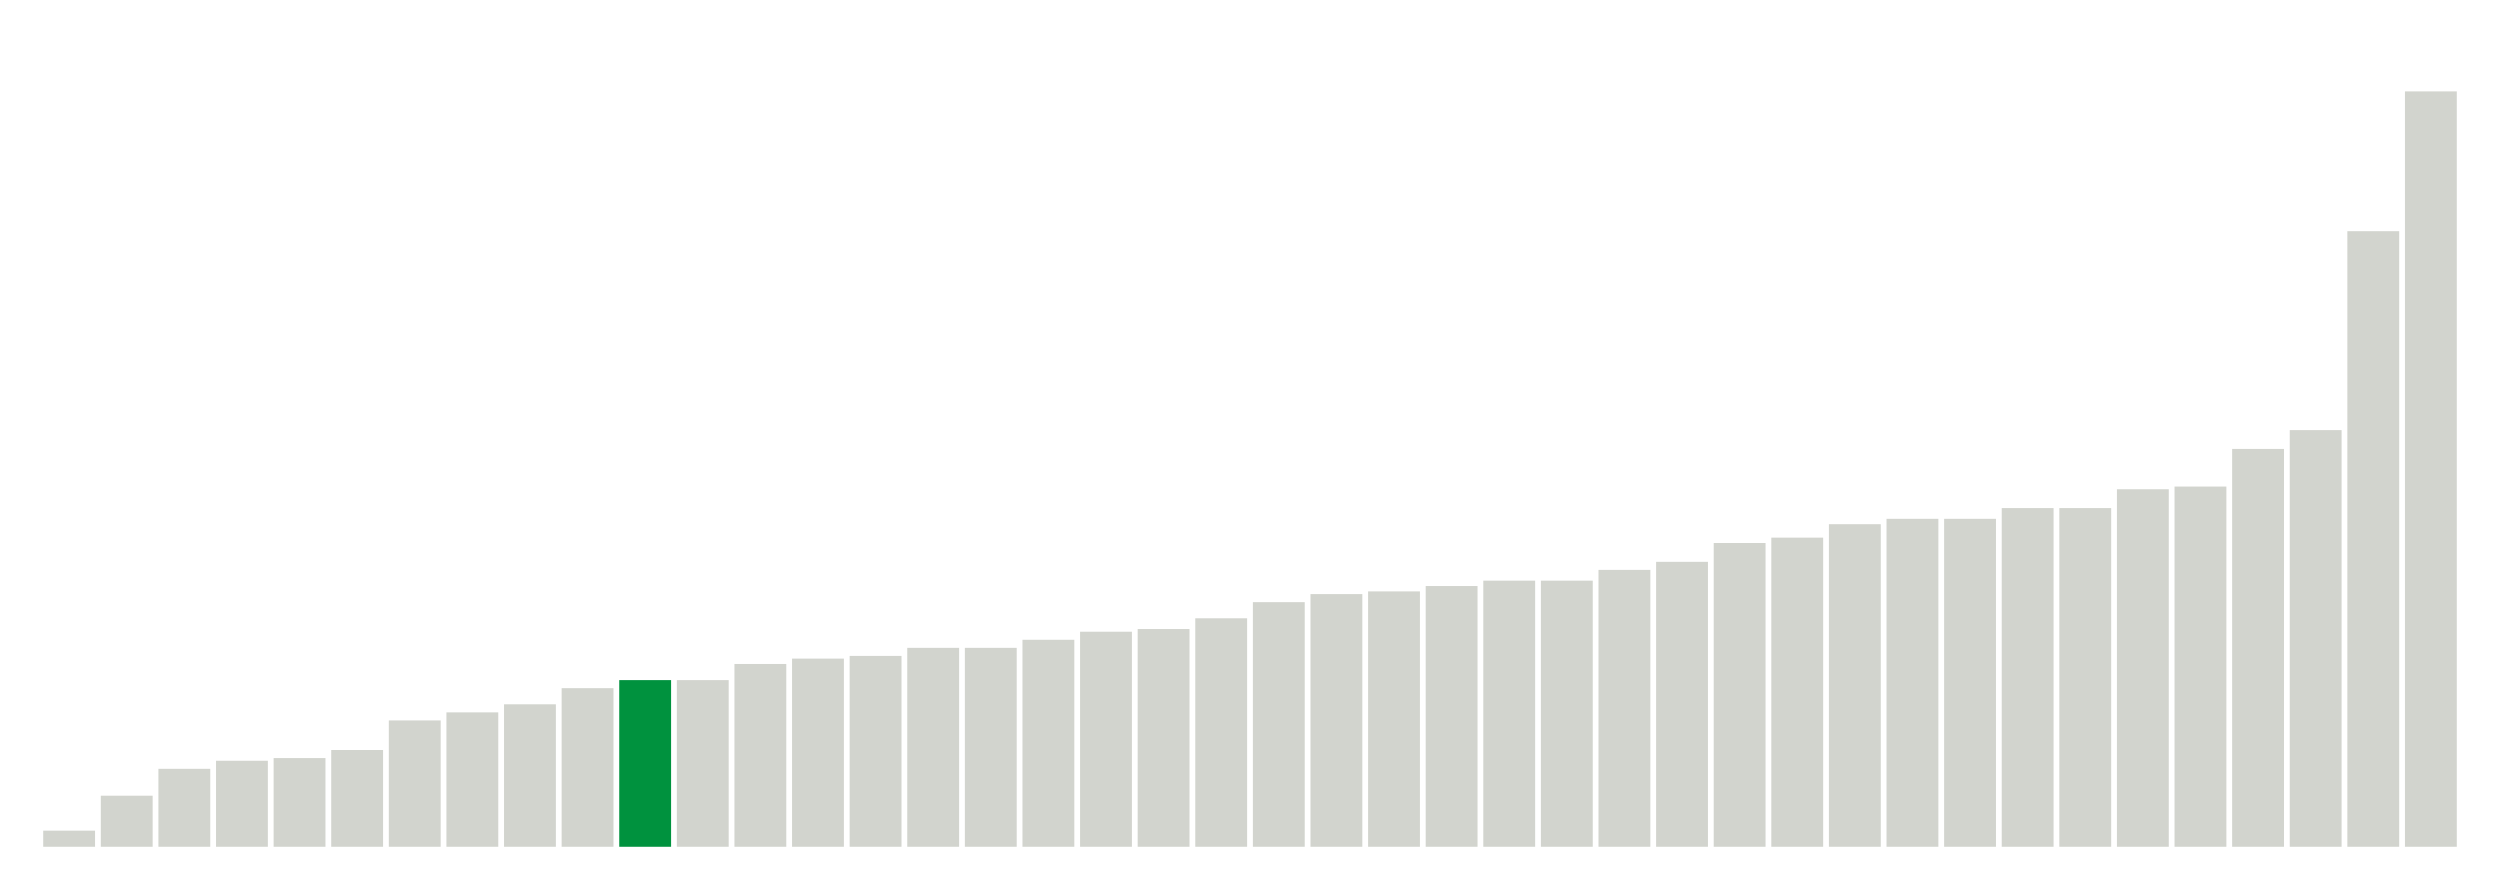
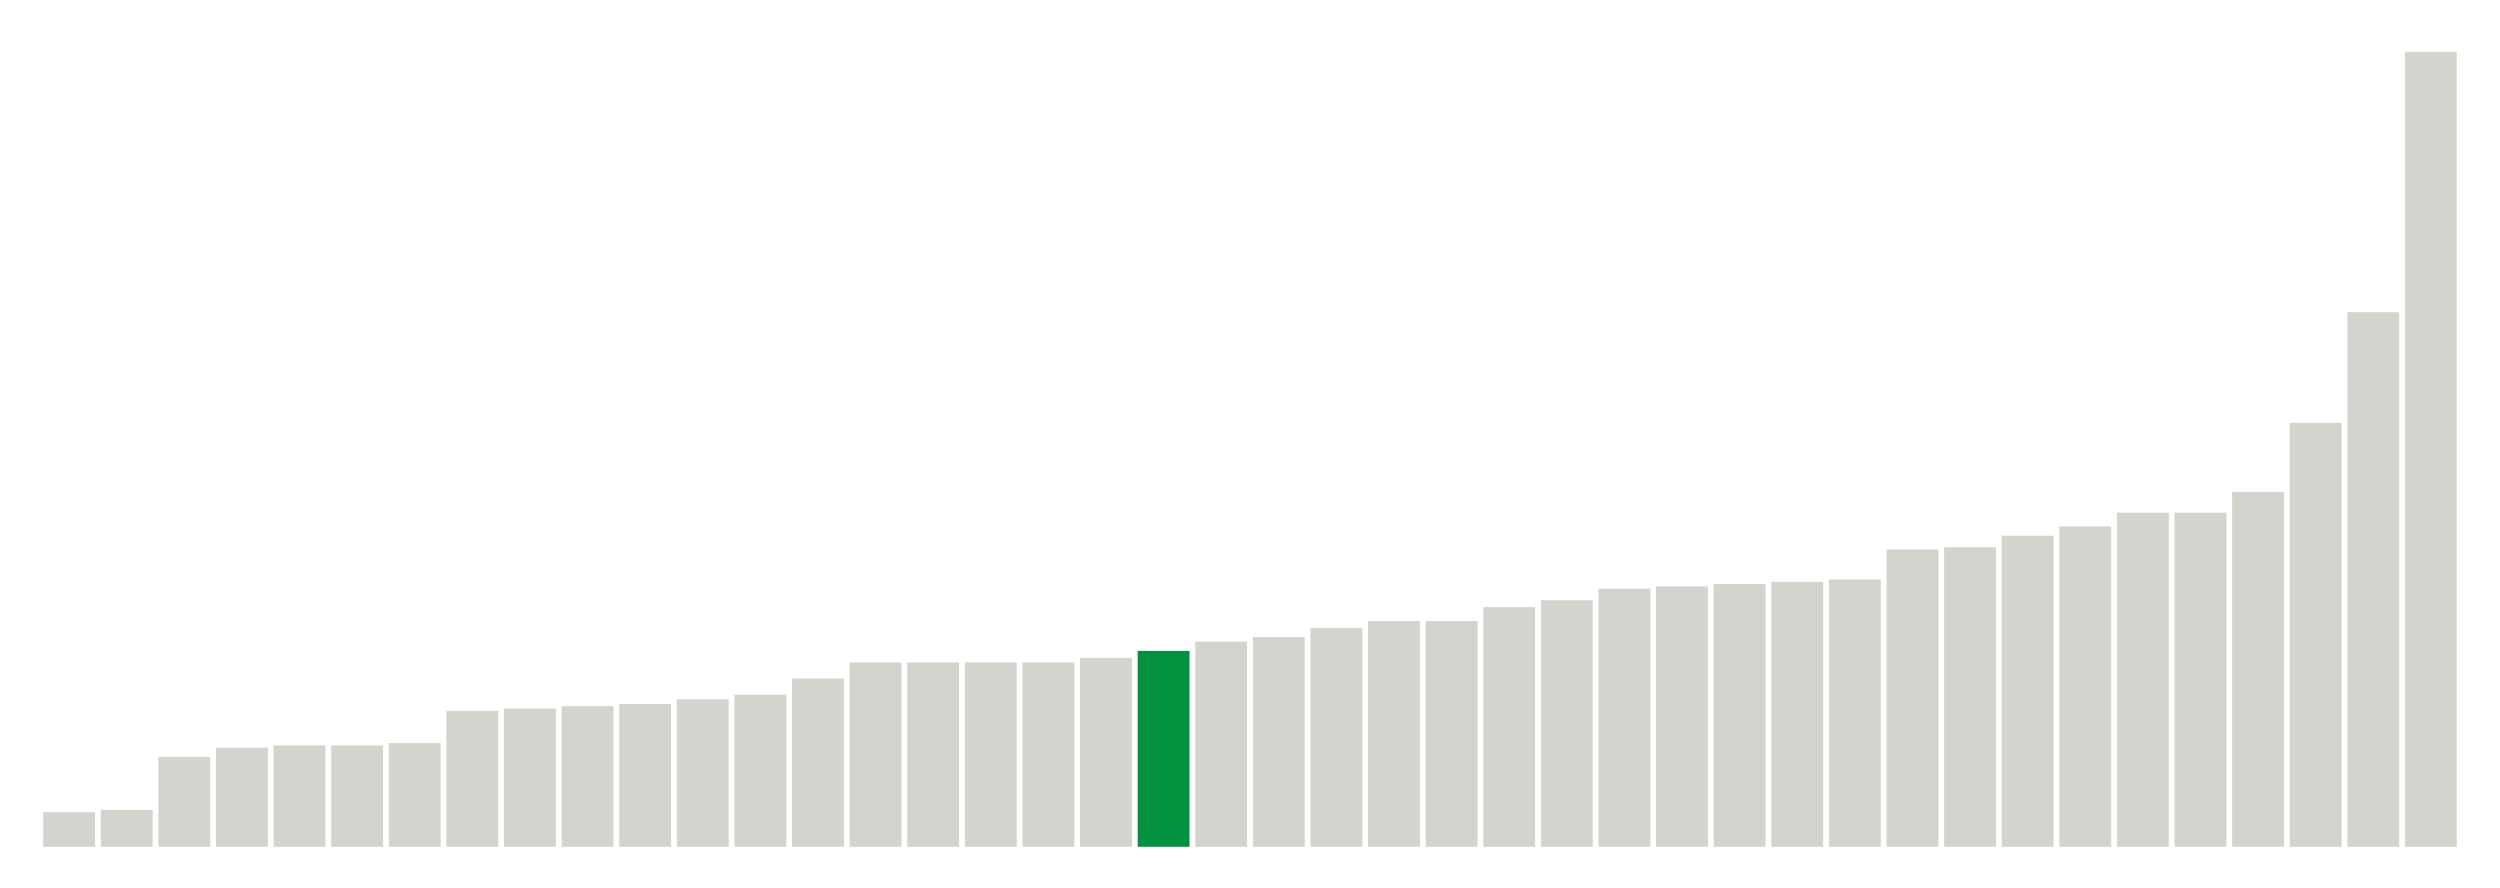
<svg xmlns="http://www.w3.org/2000/svg" version="1.1" class="marks" width="310" height="110">
  <g fill="none" stroke-miterlimit="10" transform="translate(5,5)">
    <g class="mark-group role-frame root" role="graphics-object" aria-roledescription="group mark container">
      <g transform="translate(0,0)">
        <path class="background" aria-hidden="true" d="M0,0h300v100h-300Z" stroke="#ddd" stroke-width="0" />
        <g>
          <g class="mark-rect role-mark marks" role="graphics-symbol" aria-roledescription="rect mark container">
-             <path d="M0.357,98h6.429v2h-6.429Z" fill="#D2D4CE" />
-             <path d="M7.5,93.667h6.429v6.333h-6.429Z" fill="#D2D4CE" />
-             <path d="M14.643,90.333h6.429v9.667h-6.429Z" fill="#D2D4CE" />
-             <path d="M21.786,89.333h6.429v10.667h-6.429Z" fill="#D2D4CE" />
-             <path d="M28.929,89h6.429v11h-6.429Z" fill="#D2D4CE" />
-             <path d="M36.071,88h6.429v12h-6.429Z" fill="#D2D4CE" />
-             <path d="M43.214,84.333h6.429v15.667h-6.429Z" fill="#D2D4CE" />
-             <path d="M50.357,83.333h6.429v16.667h-6.429Z" fill="#D2D4CE" />
-             <path d="M57.5,82.333h6.429v17.667h-6.429Z" fill="#D2D4CE" />
-             <path d="M64.643,80.333h6.429v19.667h-6.429Z" fill="#D2D4CE" />
-             <path d="M71.786,79.333h6.429v20.667h-6.429Z" fill="#00923E" />
-             <path d="M78.929,79.333h6.429v20.667h-6.429Z" fill="#D2D4CE" />
-             <path d="M86.071,77.333h6.429v22.667h-6.429Z" fill="#D2D4CE" />
-             <path d="M93.214,76.667h6.429v23.333h-6.429Z" fill="#D2D4CE" />
-             <path d="M100.357,76.333h6.429v23.667h-6.429Z" fill="#D2D4CE" />
-             <path d="M107.5,75.333h6.429v24.667h-6.429Z" fill="#D2D4CE" />
-             <path d="M114.643,75.333h6.429v24.667h-6.429Z" fill="#D2D4CE" />
-             <path d="M121.786,74.333h6.429v25.667h-6.429Z" fill="#D2D4CE" />
-             <path d="M128.929,73.333h6.429v26.667h-6.429Z" fill="#D2D4CE" />
-             <path d="M136.071,73h6.429v27h-6.429Z" fill="#D2D4CE" />
-             <path d="M143.214,71.667h6.429v28.333h-6.429Z" fill="#D2D4CE" />
-             <path d="M150.357,69.667h6.429v30.333h-6.429Z" fill="#D2D4CE" />
-             <path d="M157.5,68.667h6.429v31.333h-6.429Z" fill="#D2D4CE" />
-             <path d="M164.643,68.333h6.429v31.667h-6.429Z" fill="#D2D4CE" />
-             <path d="M171.786,67.667h6.429v32.333h-6.429Z" fill="#D2D4CE" />
-             <path d="M178.929,67h6.429v33h-6.429Z" fill="#D2D4CE" />
-             <path d="M186.071,67h6.429v33h-6.429Z" fill="#D2D4CE" />
-             <path d="M193.214,65.667h6.429v34.333h-6.429Z" fill="#D2D4CE" />
-             <path d="M200.357,64.667h6.429v35.333h-6.429Z" fill="#D2D4CE" />
-             <path d="M207.5,62.333h6.429v37.667h-6.429Z" fill="#D2D4CE" />
-             <path d="M214.643,61.667h6.429v38.333h-6.429Z" fill="#D2D4CE" />
-             <path d="M221.786,60h6.429v40h-6.429Z" fill="#D2D4CE" />
-             <path d="M228.929,59.333h6.429v40.667h-6.429Z" fill="#D2D4CE" />
-             <path d="M236.071,59.333h6.429v40.667h-6.429Z" fill="#D2D4CE" />
-             <path d="M243.214,58h6.429v42h-6.429Z" fill="#D2D4CE" />
-             <path d="M250.357,58h6.429v42h-6.429Z" fill="#D2D4CE" />
-             <path d="M257.5,55.667h6.429v44.333h-6.429Z" fill="#D2D4CE" />
-             <path d="M264.643,55.333h6.429v44.667h-6.429Z" fill="#D2D4CE" />
-             <path d="M271.786,50.667h6.429v49.333h-6.429Z" fill="#D2D4CE" />
-             <path d="M278.929,48.333h6.429v51.667h-6.429Z" fill="#D2D4CE" />
-             <path d="M286.071,23.667h6.429v76.333h-6.429Z" fill="#D2D4CE" />
-             <path d="M293.214,6.333h6.429v93.667h-6.429Z" fill="#D2D4CE" />
+             <path d="M0.357,95.714h6.429v4.286h-6.429Z" fill="#D2D4CE" />
+             <path d="M7.5,95.429h6.429v4.571h-6.429Z" fill="#D2D4CE" />
+             <path d="M14.643,88.857h6.429v11.143h-6.429Z" fill="#D2D4CE" />
+             <path d="M21.786,87.714h6.429v12.286h-6.429Z" fill="#D2D4CE" />
+             <path d="M28.929,87.429h6.429v12.571h-6.429Z" fill="#D2D4CE" />
+             <path d="M36.071,87.429h6.429v12.571h-6.429Z" fill="#D2D4CE" />
+             <path d="M43.214,87.143h6.429v12.857h-6.429Z" fill="#D2D4CE" />
+             <path d="M50.357,83.143h6.429v16.857h-6.429Z" fill="#D2D4CE" />
+             <path d="M57.5,82.857h6.429v17.143h-6.429Z" fill="#D2D4CE" />
+             <path d="M64.643,82.571h6.429v17.429h-6.429Z" fill="#D2D4CE" />
+             <path d="M71.786,82.286h6.429v17.714h-6.429Z" fill="#D2D4CE" />
+             <path d="M78.929,81.714h6.429v18.286h-6.429Z" fill="#D2D4CE" />
+             <path d="M86.071,81.143h6.429v18.857h-6.429Z" fill="#D2D4CE" />
+             <path d="M93.214,79.143h6.429v20.857h-6.429Z" fill="#D2D4CE" />
+             <path d="M100.357,77.143h6.429v22.857h-6.429Z" fill="#D2D4CE" />
+             <path d="M107.5,77.143h6.429v22.857h-6.429Z" fill="#D2D4CE" />
+             <path d="M114.643,77.143h6.429v22.857h-6.429Z" fill="#D2D4CE" />
+             <path d="M121.786,77.143h6.429v22.857h-6.429Z" fill="#D2D4CE" />
+             <path d="M128.929,76.571h6.429v23.429h-6.429Z" fill="#D2D4CE" />
+             <path d="M136.071,75.714h6.429v24.286h-6.429Z" fill="#00923E" />
+             <path d="M143.214,74.571h6.429v25.429h-6.429Z" fill="#D2D4CE" />
+             <path d="M150.357,74h6.429v26h-6.429Z" fill="#D2D4CE" />
+             <path d="M157.5,72.857h6.429v27.143h-6.429Z" fill="#D2D4CE" />
+             <path d="M164.643,72h6.429v28h-6.429Z" fill="#D2D4CE" />
+             <path d="M171.786,72h6.429v28h-6.429Z" fill="#D2D4CE" />
+             <path d="M178.929,70.286h6.429v29.714h-6.429Z" fill="#D2D4CE" />
+             <path d="M186.071,69.429h6.429v30.571h-6.429Z" fill="#D2D4CE" />
+             <path d="M193.214,68h6.429v32h-6.429Z" fill="#D2D4CE" />
+             <path d="M200.357,67.714h6.429v32.286h-6.429Z" fill="#D2D4CE" />
+             <path d="M207.5,67.429h6.429v32.571h-6.429Z" fill="#D2D4CE" />
+             <path d="M214.643,67.143h6.429v32.857h-6.429Z" fill="#D2D4CE" />
+             <path d="M221.786,66.857h6.429v33.143h-6.429Z" fill="#D2D4CE" />
+             <path d="M228.929,63.143h6.429v36.857h-6.429Z" fill="#D2D4CE" />
+             <path d="M236.071,62.857h6.429v37.143h-6.429Z" fill="#D2D4CE" />
+             <path d="M243.214,61.429h6.429v38.571h-6.429Z" fill="#D2D4CE" />
+             <path d="M250.357,60.286h6.429v39.714h-6.429Z" fill="#D2D4CE" />
+             <path d="M257.5,58.571h6.429v41.429h-6.429Z" fill="#D2D4CE" />
+             <path d="M264.643,58.571h6.429v41.429h-6.429Z" fill="#D2D4CE" />
+             <path d="M271.786,56h6.429v44h-6.429Z" fill="#D2D4CE" />
+             <path d="M278.929,47.429h6.429v52.571h-6.429Z" fill="#D2D4CE" />
+             <path d="M286.071,33.714h6.429v66.286h-6.429Z" fill="#D2D4CE" />
+             <path d="M293.214,1.429h6.429v98.571h-6.429Z" fill="#D2D4CE" />
          </g>
        </g>
        <path class="foreground" aria-hidden="true" d="" display="none" />
      </g>
    </g>
  </g>
</svg>
